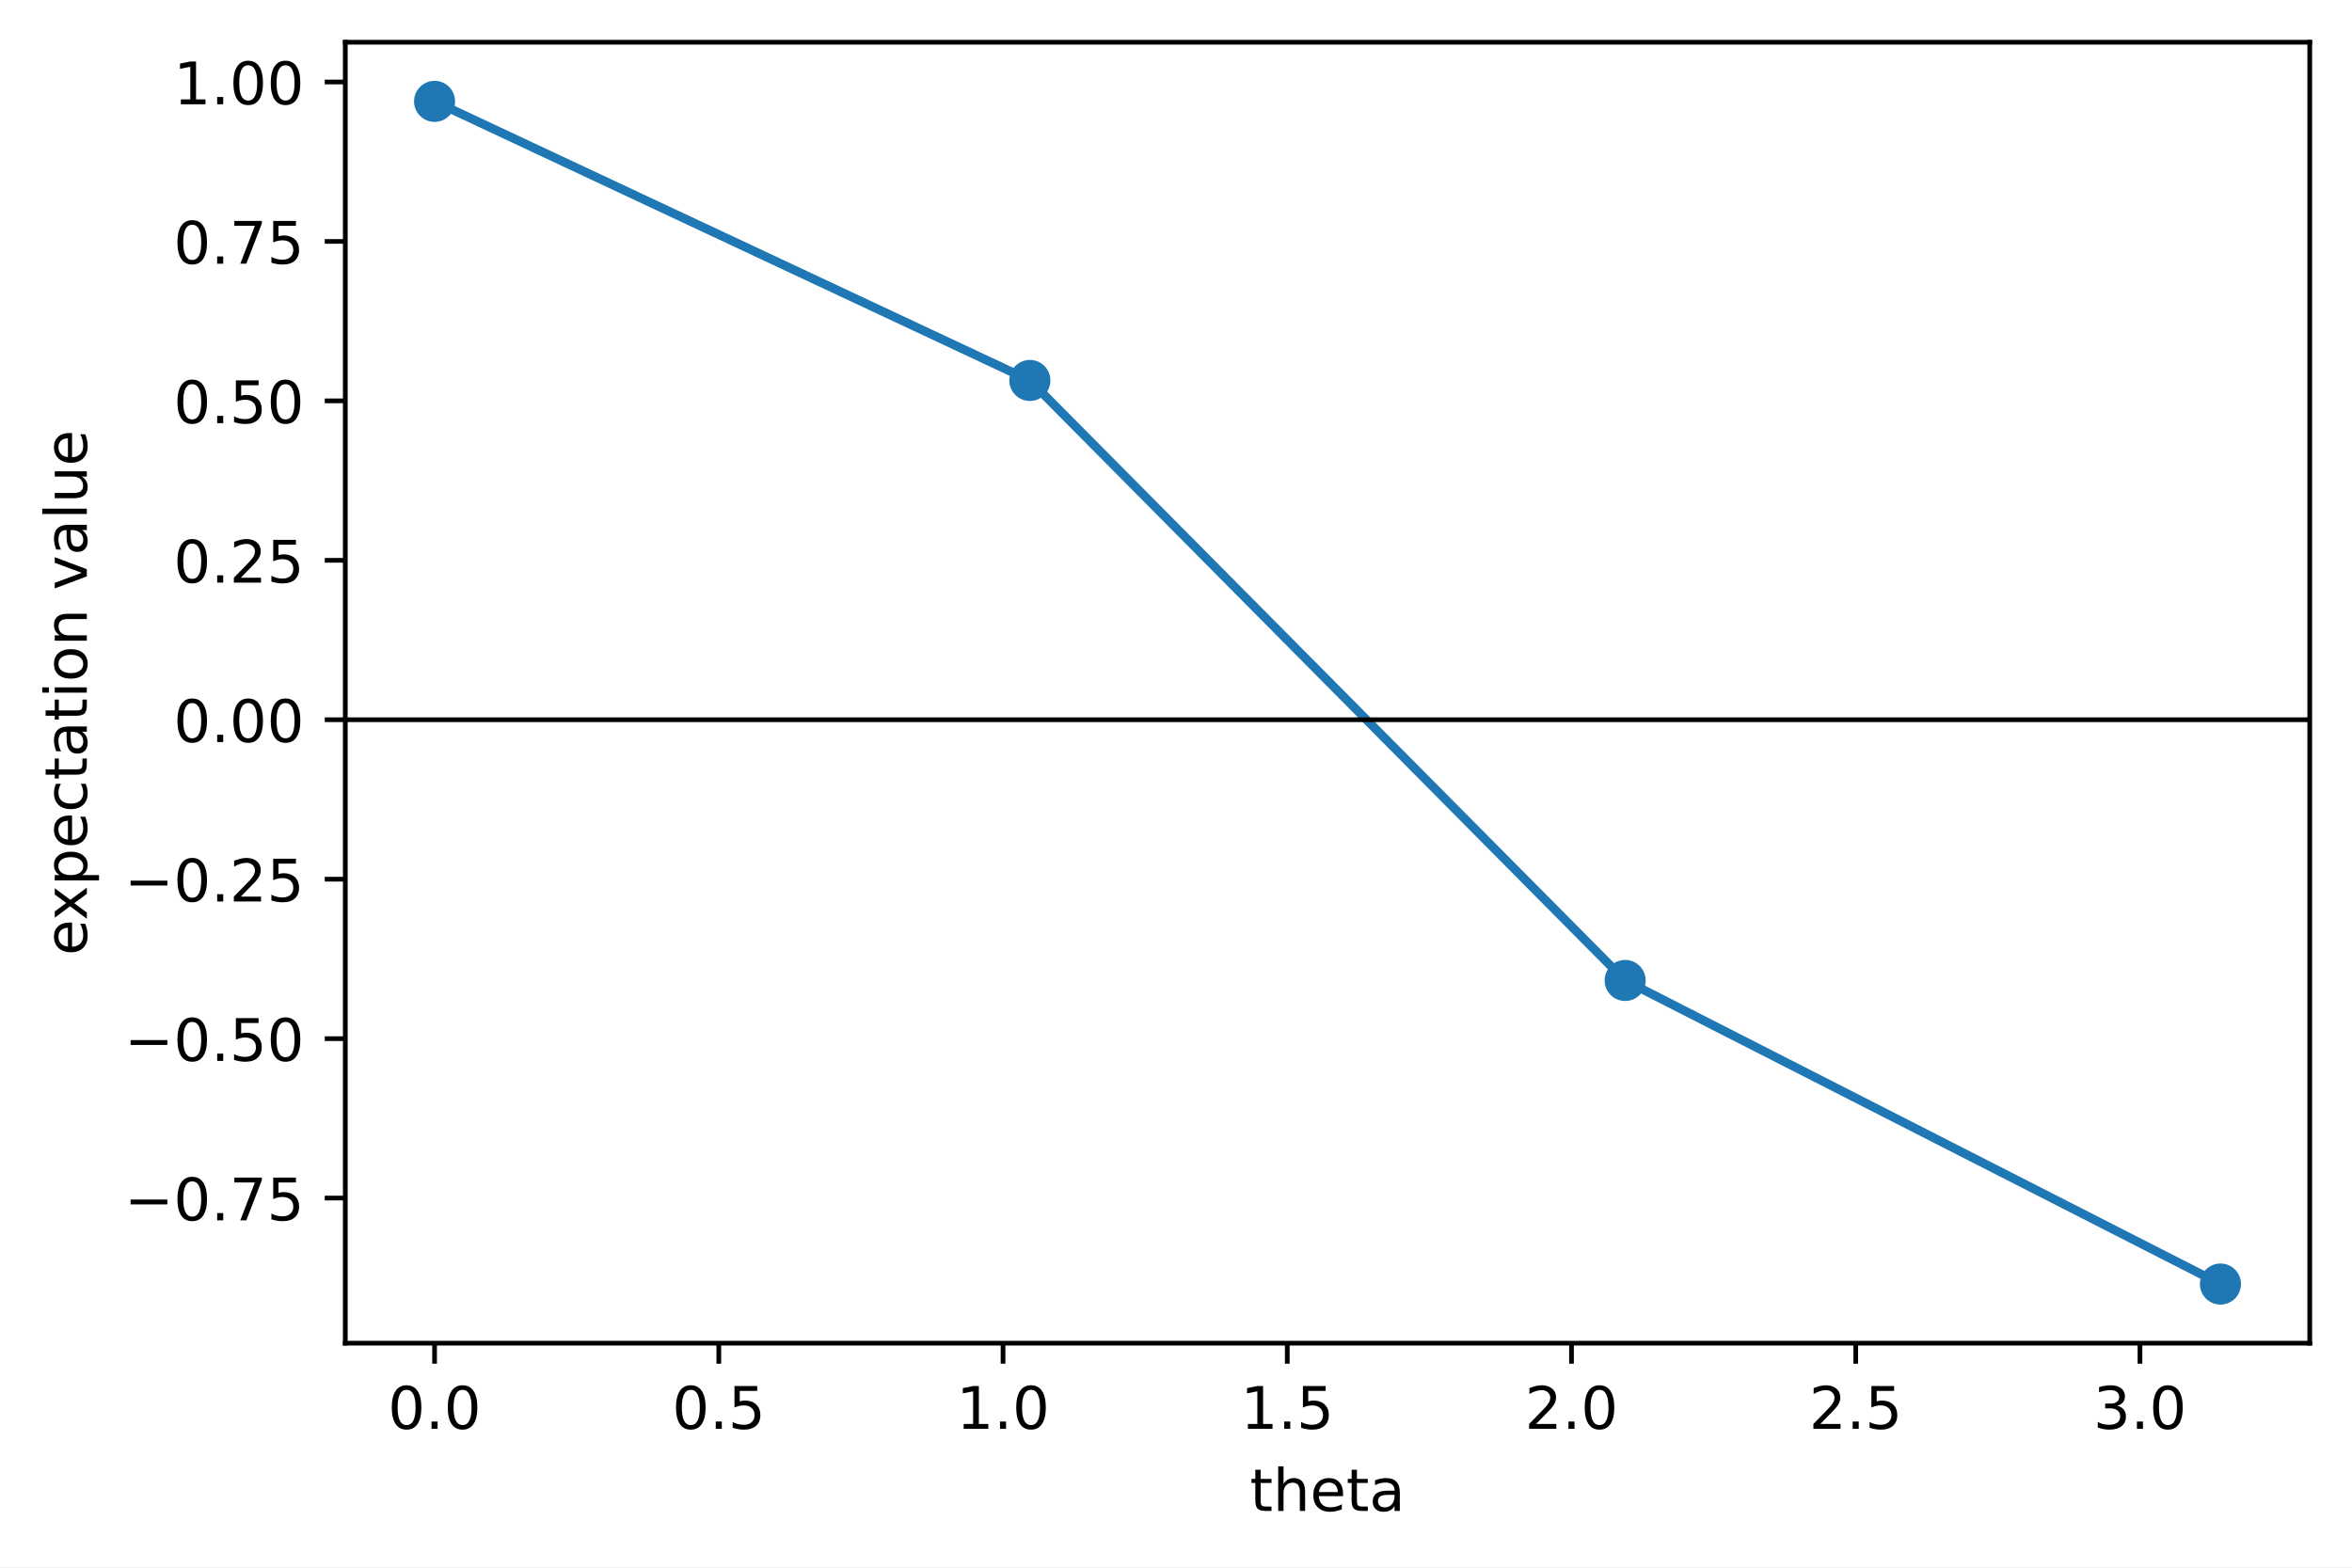
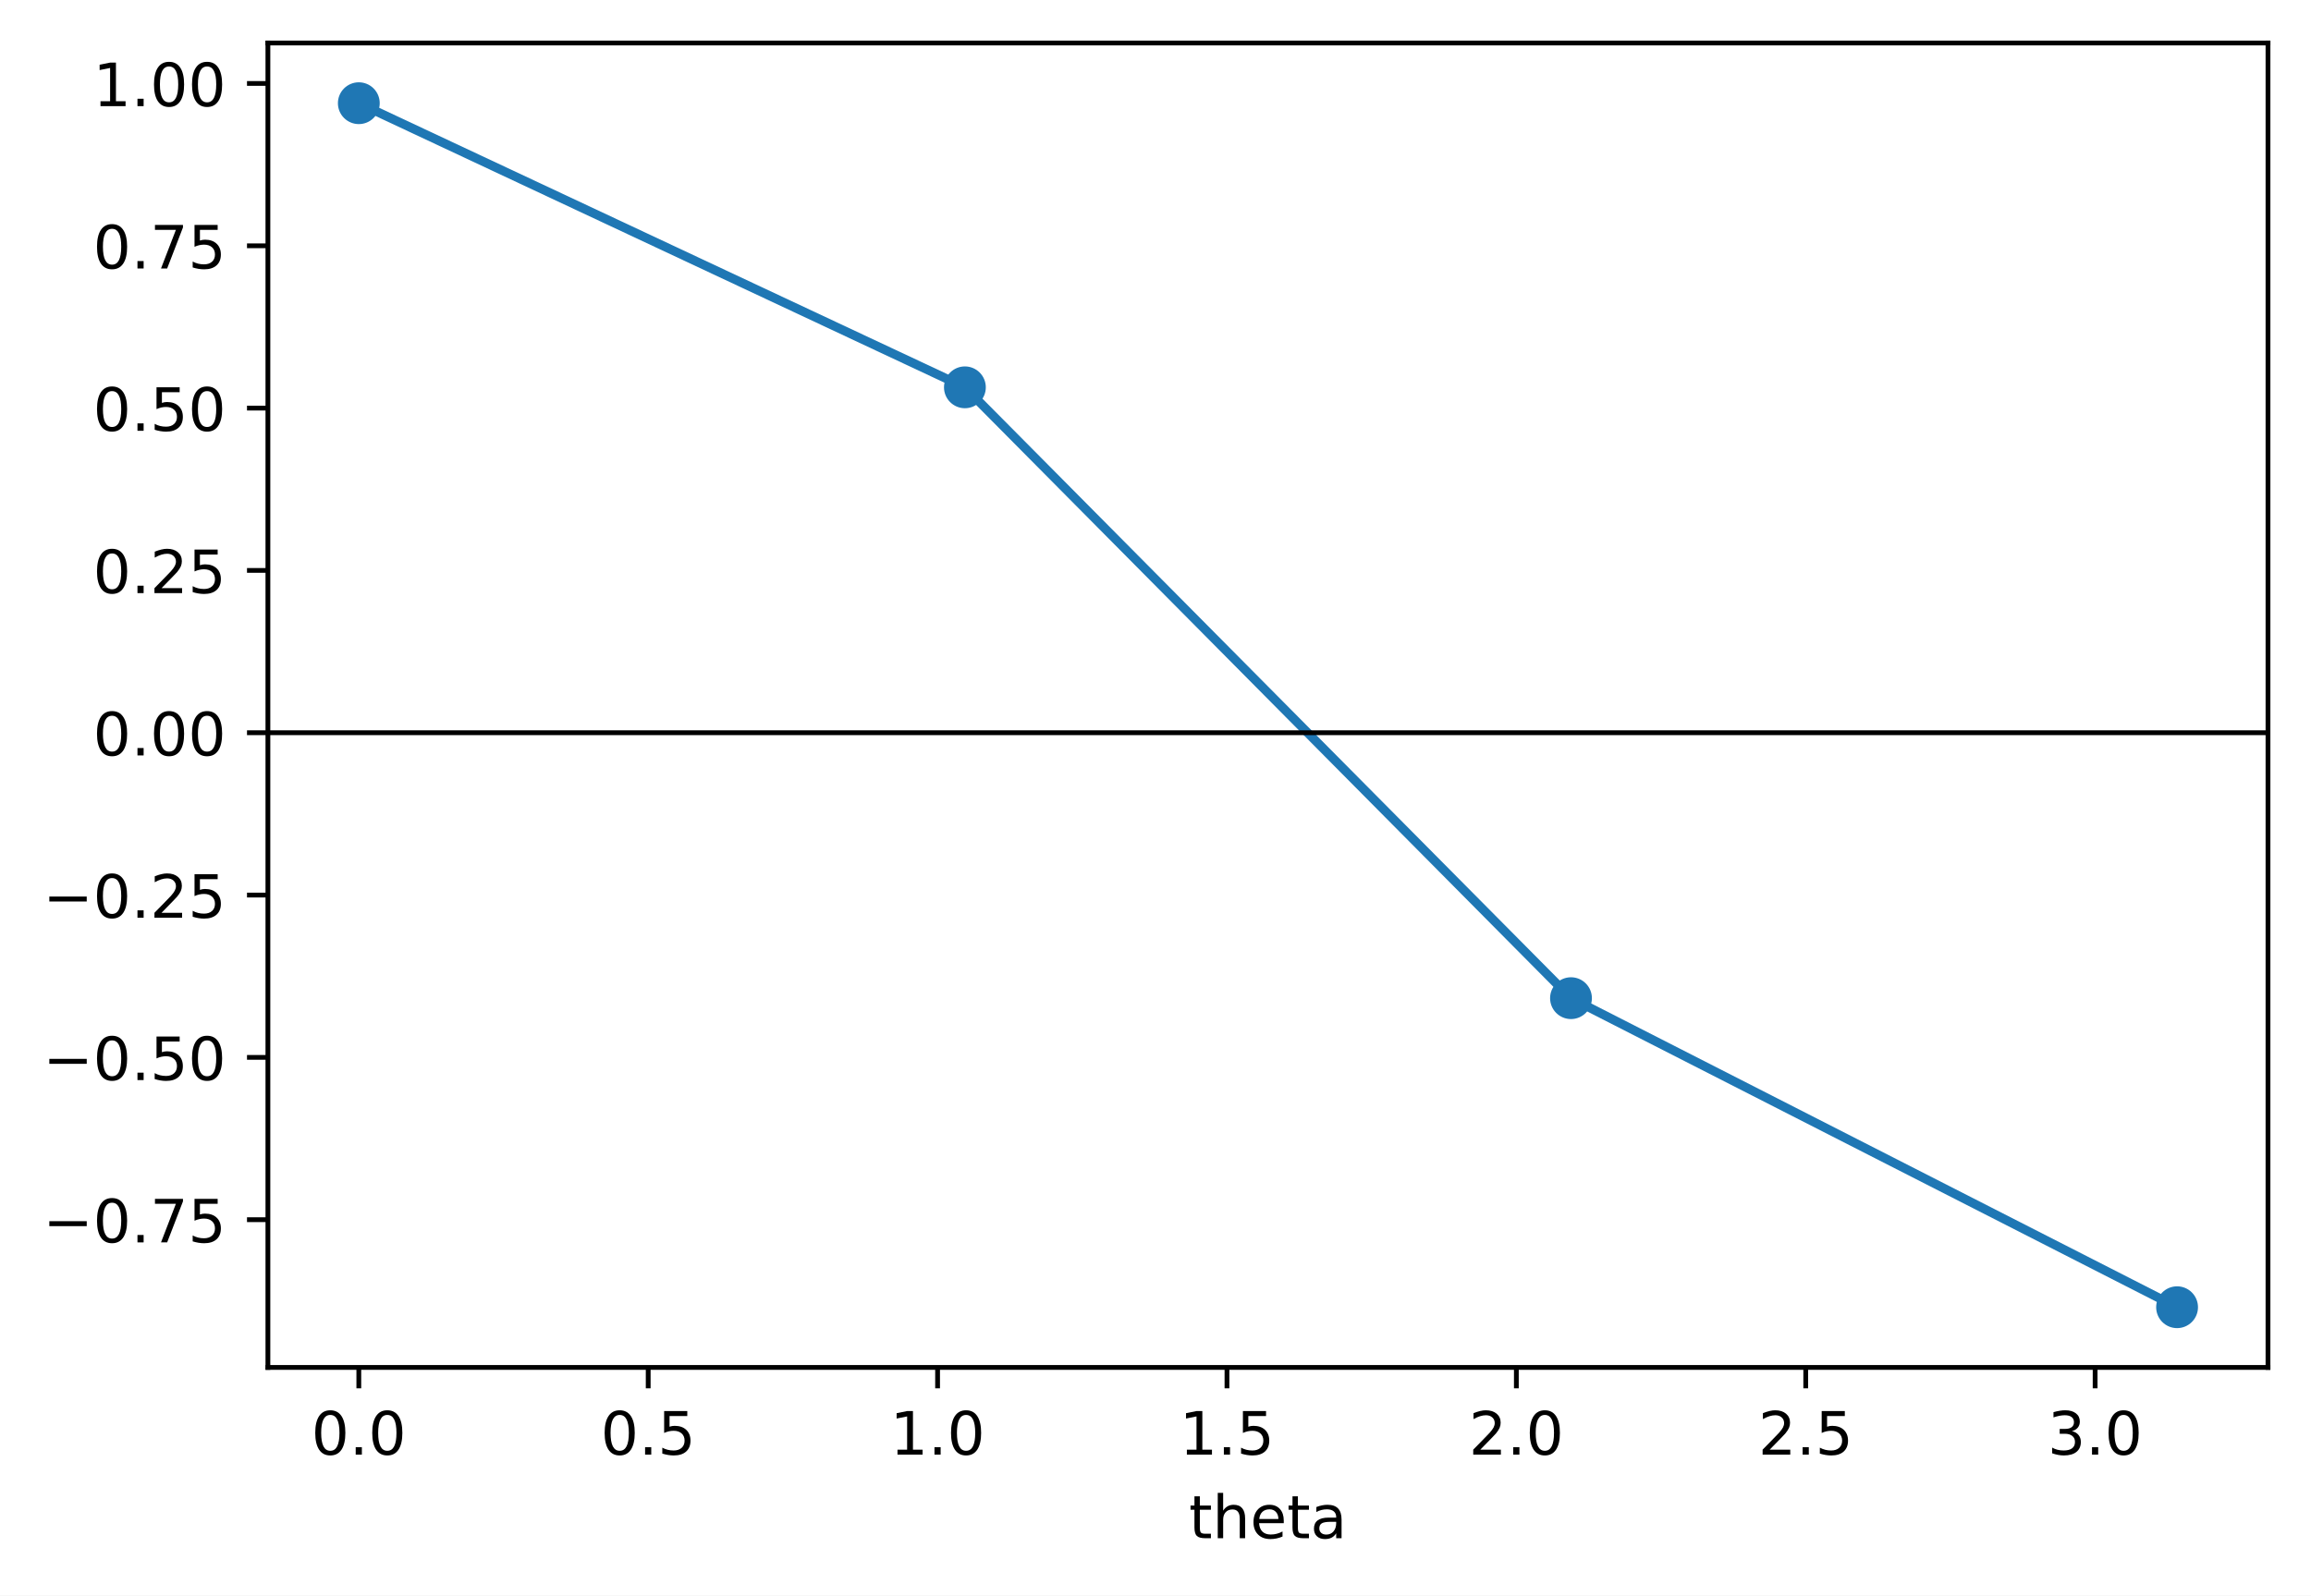
- <svg xmlns="http://www.w3.org/2000/svg" xmlns:xlink="http://www.w3.org/1999/xlink" width="400.846pt" height="267.161pt" viewBox="0 0 400.846 267.161" version="1.1">
+ <svg xmlns="http://www.w3.org/2000/svg" xmlns:xlink="http://www.w3.org/1999/xlink" width="386.845pt" height="267.161pt" viewBox="0 0 386.845 267.161" version="1.1">
  <defs>
    <style type="text/css">*{stroke-linejoin: round; stroke-linecap: butt}</style>
  </defs>
  <g id="figure_1">
    <g id="patch_1">
-       <path d="M 0 267.161  L 400.846 267.161  L 400.846 0  L 0 0  z " style="fill: #ffffff" />
+       <path d="M 0 267.161  L 386.845 267.161  L 386.845 0  L 0 0  z " style="fill: #ffffff" />
    </g>
    <g id="axes_1">
      <g id="patch_2">
-         <path d="M 58.846 228.96  L 393.646 228.96  L 393.646 7.2  L 58.846 7.2  z " style="fill: #ffffff" />
+         <path d="M 44.845 228.96  L 379.645 228.96  L 379.645 7.2  L 44.845 7.2  z " style="fill: #ffffff" />
      </g>
      <g id="matplotlib.axis_1">
        <g id="xtick_1">
          <g id="line2d_1">
            <defs>
              <path id="m25fa3ca507" d="M 0 0  L 0 3.5  " style="stroke: #000000; stroke-width: 0.8" />
            </defs>
            <g>
-               <use xlink:href="#m25fa3ca507" x="74.064" y="228.96" style="stroke: #000000; stroke-width: 0.8" />
+               <use xlink:href="#m25fa3ca507" x="60.063" y="228.96" style="stroke: #000000; stroke-width: 0.8" />
            </g>
          </g>
          <g id="text_1">
-             <g transform="translate(66.11271 243.5577) scale(0.1 -0.1)">
+             <g transform="translate(52.11193 243.5577) scale(0.1 -0.1)">
              <defs>
                <path id="DejaVuSans-13" d="M 2034 4250  Q 1547 4250 1301 3770  Q 1056 3291 1056 2328  Q 1056 1369 1301 889  Q 1547 409 2034 409  Q 2525 409 2770 889  Q 3016 1369 3016 2328  Q 3016 3291 2770 3770  Q 2525 4250 2034 4250  z M 2034 4750  Q 2819 4750 3233 4129  Q 3647 3509 3647 2328  Q 3647 1150 3233 529  Q 2819 -91 2034 -91  Q 1250 -91 836 529  Q 422 1150 422 2328  Q 422 3509 836 4129  Q 1250 4750 2034 4750  z " transform="scale(0.015625)" />
                <path id="DejaVuSans-11" d="M 684 794  L 1344 794  L 1344 0  L 684 0  L 684 794  z " transform="scale(0.015625)" />
              </defs>
              <use xlink:href="#DejaVuSans-13" />
              <use xlink:href="#DejaVuSans-11" transform="translate(63.625 0)" />
              <use xlink:href="#DejaVuSans-13" transform="translate(95.40625 0)" />
            </g>
          </g>
        </g>
        <g id="xtick_2">
          <g id="line2d_2">
            <g>
-               <use xlink:href="#m25fa3ca507" x="122.505" y="228.96" style="stroke: #000000; stroke-width: 0.8" />
+               <use xlink:href="#m25fa3ca507" x="108.504" y="228.96" style="stroke: #000000; stroke-width: 0.8" />
            </g>
          </g>
          <g id="text_2">
-             <g transform="translate(114.5537 243.5577) scale(0.1 -0.1)">
+             <g transform="translate(100.5529 243.5577) scale(0.1 -0.1)">
              <defs>
                <path id="DejaVuSans-18" d="M 691 4666  L 3169 4666  L 3169 4134  L 1269 4134  L 1269 2991  Q 1406 3038 1543 3061  Q 1681 3084 1819 3084  Q 2600 3084 3056 2656  Q 3513 2228 3513 1497  Q 3513 744 3044 326  Q 2575 -91 1722 -91  Q 1428 -91 1123 -41  Q 819 9 494 109  L 494 744  Q 775 591 1075 516  Q 1375 441 1709 441  Q 2250 441 2565 725  Q 2881 1009 2881 1497  Q 2881 1984 2565 2268  Q 2250 2553 1709 2553  Q 1456 2553 1204 2497  Q 953 2441 691 2322  L 691 4666  z " transform="scale(0.015625)" />
              </defs>
              <use xlink:href="#DejaVuSans-13" />
              <use xlink:href="#DejaVuSans-11" transform="translate(63.625 0)" />
              <use xlink:href="#DejaVuSans-18" transform="translate(95.40625 0)" />
            </g>
          </g>
        </g>
        <g id="xtick_3">
          <g id="line2d_3">
            <g>
-               <use xlink:href="#m25fa3ca507" x="170.946" y="228.96" style="stroke: #000000; stroke-width: 0.8" />
+               <use xlink:href="#m25fa3ca507" x="156.945" y="228.96" style="stroke: #000000; stroke-width: 0.8" />
            </g>
          </g>
          <g id="text_3">
-             <g transform="translate(162.9947 243.5577) scale(0.1 -0.1)">
+             <g transform="translate(148.9939 243.5577) scale(0.1 -0.1)">
              <defs>
                <path id="DejaVuSans-14" d="M 794 531  L 1825 531  L 1825 4091  L 703 3866  L 703 4441  L 1819 4666  L 2450 4666  L 2450 531  L 3481 531  L 3481 0  L 794 0  L 794 531  z " transform="scale(0.015625)" />
              </defs>
              <use xlink:href="#DejaVuSans-14" />
              <use xlink:href="#DejaVuSans-11" transform="translate(63.625 0)" />
              <use xlink:href="#DejaVuSans-13" transform="translate(95.40625 0)" />
            </g>
          </g>
        </g>
        <g id="xtick_4">
          <g id="line2d_4">
            <g>
-               <use xlink:href="#m25fa3ca507" x="219.387" y="228.96" style="stroke: #000000; stroke-width: 0.8" />
+               <use xlink:href="#m25fa3ca507" x="205.386" y="228.96" style="stroke: #000000; stroke-width: 0.8" />
            </g>
          </g>
          <g id="text_4">
-             <g transform="translate(211.4356 243.5577) scale(0.1 -0.1)">
+             <g transform="translate(197.4349 243.5577) scale(0.1 -0.1)">
              <use xlink:href="#DejaVuSans-14" />
              <use xlink:href="#DejaVuSans-11" transform="translate(63.625 0)" />
              <use xlink:href="#DejaVuSans-18" transform="translate(95.40625 0)" />
            </g>
          </g>
        </g>
        <g id="xtick_5">
          <g id="line2d_5">
            <g>
-               <use xlink:href="#m25fa3ca507" x="267.828" y="228.96" style="stroke: #000000; stroke-width: 0.8" />
+               <use xlink:href="#m25fa3ca507" x="253.827" y="228.96" style="stroke: #000000; stroke-width: 0.8" />
            </g>
          </g>
          <g id="text_5">
-             <g transform="translate(259.8766 243.5577) scale(0.1 -0.1)">
+             <g transform="translate(245.8758 243.5577) scale(0.1 -0.1)">
              <defs>
                <path id="DejaVuSans-15" d="M 1228 531  L 3431 531  L 3431 0  L 469 0  L 469 531  Q 828 903 1448 1529  Q 2069 2156 2228 2338  Q 2531 2678 2651 2914  Q 2772 3150 2772 3378  Q 2772 3750 2511 3984  Q 2250 4219 1831 4219  Q 1534 4219 1204 4116  Q 875 4013 500 3803  L 500 4441  Q 881 4594 1212 4672  Q 1544 4750 1819 4750  Q 2544 4750 2975 4387  Q 3406 4025 3406 3419  Q 3406 3131 3298 2873  Q 3191 2616 2906 2266  Q 2828 2175 2409 1742  Q 1991 1309 1228 531  z " transform="scale(0.015625)" />
              </defs>
              <use xlink:href="#DejaVuSans-15" />
              <use xlink:href="#DejaVuSans-11" transform="translate(63.625 0)" />
              <use xlink:href="#DejaVuSans-13" transform="translate(95.40625 0)" />
            </g>
          </g>
        </g>
        <g id="xtick_6">
          <g id="line2d_6">
            <g>
-               <use xlink:href="#m25fa3ca507" x="316.269" y="228.96" style="stroke: #000000; stroke-width: 0.8" />
+               <use xlink:href="#m25fa3ca507" x="302.268" y="228.96" style="stroke: #000000; stroke-width: 0.8" />
            </g>
          </g>
          <g id="text_6">
-             <g transform="translate(308.3176 243.5577) scale(0.1 -0.1)">
+             <g transform="translate(294.3168 243.5577) scale(0.1 -0.1)">
              <use xlink:href="#DejaVuSans-15" />
              <use xlink:href="#DejaVuSans-11" transform="translate(63.625 0)" />
              <use xlink:href="#DejaVuSans-18" transform="translate(95.40625 0)" />
            </g>
          </g>
        </g>
        <g id="xtick_7">
          <g id="line2d_7">
            <g>
-               <use xlink:href="#m25fa3ca507" x="364.71" y="228.96" style="stroke: #000000; stroke-width: 0.8" />
+               <use xlink:href="#m25fa3ca507" x="350.709" y="228.96" style="stroke: #000000; stroke-width: 0.8" />
            </g>
          </g>
          <g id="text_7">
-             <g transform="translate(356.7586 243.5577) scale(0.1 -0.1)">
+             <g transform="translate(342.7578 243.5577) scale(0.1 -0.1)">
              <defs>
                <path id="DejaVuSans-16" d="M 2597 2516  Q 3050 2419 3304 2112  Q 3559 1806 3559 1356  Q 3559 666 3084 287  Q 2609 -91 1734 -91  Q 1441 -91 1130 -33  Q 819 25 488 141  L 488 750  Q 750 597 1062 519  Q 1375 441 1716 441  Q 2309 441 2620 675  Q 2931 909 2931 1356  Q 2931 1769 2642 2001  Q 2353 2234 1838 2234  L 1294 2234  L 1294 2753  L 1863 2753  Q 2328 2753 2575 2939  Q 2822 3125 2822 3475  Q 2822 3834 2567 4026  Q 2313 4219 1838 4219  Q 1578 4219 1281 4162  Q 984 4106 628 3988  L 628 4550  Q 988 4650 1302 4700  Q 1616 4750 1894 4750  Q 2613 4750 3031 4423  Q 3450 4097 3450 3541  Q 3450 3153 3228 2886  Q 3006 2619 2597 2516  z " transform="scale(0.015625)" />
              </defs>
              <use xlink:href="#DejaVuSans-16" />
              <use xlink:href="#DejaVuSans-11" transform="translate(63.625 0)" />
              <use xlink:href="#DejaVuSans-13" transform="translate(95.40625 0)" />
            </g>
          </g>
        </g>
        <g id="text_8">
-           <g transform="translate(213.0164 257.5584) scale(0.1 -0.1)">
+           <g transform="translate(199.0156 257.5584) scale(0.1 -0.1)">
            <defs>
              <path id="DejaVuSans-57" d="M 1172 4494  L 1172 3500  L 2356 3500  L 2356 3053  L 1172 3053  L 1172 1153  Q 1172 725 1289 603  Q 1406 481 1766 481  L 2356 481  L 2356 0  L 1766 0  Q 1100 0 847 248  Q 594 497 594 1153  L 594 3053  L 172 3053  L 172 3500  L 594 3500  L 594 4494  L 1172 4494  z " transform="scale(0.015625)" />
              <path id="DejaVuSans-4b" d="M 3513 2113  L 3513 0  L 2938 0  L 2938 2094  Q 2938 2591 2744 2837  Q 2550 3084 2163 3084  Q 1697 3084 1428 2787  Q 1159 2491 1159 1978  L 1159 0  L 581 0  L 581 4863  L 1159 4863  L 1159 2956  Q 1366 3272 1645 3428  Q 1925 3584 2291 3584  Q 2894 3584 3203 3211  Q 3513 2838 3513 2113  z " transform="scale(0.015625)" />
              <path id="DejaVuSans-48" d="M 3597 1894  L 3597 1613  L 953 1613  Q 991 1019 1311 708  Q 1631 397 2203 397  Q 2534 397 2845 478  Q 3156 559 3463 722  L 3463 178  Q 3153 47 2828 -22  Q 2503 -91 2169 -91  Q 1331 -91 842 396  Q 353 884 353 1716  Q 353 2575 817 3079  Q 1281 3584 2069 3584  Q 2775 3584 3186 3129  Q 3597 2675 3597 1894  z M 3022 2063  Q 3016 2534 2758 2815  Q 2500 3097 2075 3097  Q 1594 3097 1305 2825  Q 1016 2553 972 2059  L 3022 2063  z " transform="scale(0.015625)" />
              <path id="DejaVuSans-44" d="M 2194 1759  Q 1497 1759 1228 1600  Q 959 1441 959 1056  Q 959 750 1161 570  Q 1363 391 1709 391  Q 2188 391 2477 730  Q 2766 1069 2766 1631  L 2766 1759  L 2194 1759  z M 3341 1997  L 3341 0  L 2766 0  L 2766 531  Q 2569 213 2275 61  Q 1981 -91 1556 -91  Q 1019 -91 701 211  Q 384 513 384 1019  Q 384 1609 779 1909  Q 1175 2209 1959 2209  L 2766 2209  L 2766 2266  Q 2766 2663 2505 2880  Q 2244 3097 1772 3097  Q 1472 3097 1187 3025  Q 903 2953 641 2809  L 641 3341  Q 956 3463 1253 3523  Q 1550 3584 1831 3584  Q 2591 3584 2966 3190  Q 3341 2797 3341 1997  z " transform="scale(0.015625)" />
            </defs>
            <use xlink:href="#DejaVuSans-57" />
            <use xlink:href="#DejaVuSans-4b" transform="translate(39.20312 0)" />
            <use xlink:href="#DejaVuSans-48" transform="translate(102.5781 0)" />
            <use xlink:href="#DejaVuSans-57" transform="translate(164.1094 0)" />
            <use xlink:href="#DejaVuSans-44" transform="translate(203.3125 0)" />
          </g>
        </g>
      </g>
      <g id="matplotlib.axis_2">
        <g id="ytick_1">
          <g id="line2d_8">
            <defs>
              <path id="m721f5806b9" d="M 0 0  L -3.5 0  " style="stroke: #000000; stroke-width: 0.8" />
            </defs>
            <g>
-               <use xlink:href="#m721f5806b9" x="58.846" y="204.225" style="stroke: #000000; stroke-width: 0.8" />
+               <use xlink:href="#m721f5806b9" x="44.845" y="204.225" style="stroke: #000000; stroke-width: 0.8" />
            </g>
          </g>
          <g id="text_9">
-             <g transform="translate(21.20078 208.0241) scale(0.1 -0.1)">
+             <g transform="translate(7.2 208.0241) scale(0.1 -0.1)">
              <defs>
                <path id="DejaVuSans-c9c" d="M 678 2272  L 4684 2272  L 4684 1741  L 678 1741  L 678 2272  z " transform="scale(0.015625)" />
                <path id="DejaVuSans-1a" d="M 525 4666  L 3525 4666  L 3525 4397  L 1831 0  L 1172 0  L 2766 4134  L 525 4134  L 525 4666  z " transform="scale(0.015625)" />
              </defs>
              <use xlink:href="#DejaVuSans-c9c" />
              <use xlink:href="#DejaVuSans-13" transform="translate(83.79688 0)" />
              <use xlink:href="#DejaVuSans-11" transform="translate(147.4219 0)" />
              <use xlink:href="#DejaVuSans-1a" transform="translate(179.2031 0)" />
              <use xlink:href="#DejaVuSans-18" transform="translate(242.8281 0)" />
            </g>
          </g>
        </g>
        <g id="ytick_2">
          <g id="line2d_9">
            <g>
-               <use xlink:href="#m721f5806b9" x="58.846" y="177.047" style="stroke: #000000; stroke-width: 0.8" />
+               <use xlink:href="#m721f5806b9" x="44.845" y="177.047" style="stroke: #000000; stroke-width: 0.8" />
            </g>
          </g>
          <g id="text_10">
-             <g transform="translate(21.20078 180.8455) scale(0.1 -0.1)">
+             <g transform="translate(7.2 180.8455) scale(0.1 -0.1)">
              <use xlink:href="#DejaVuSans-c9c" />
              <use xlink:href="#DejaVuSans-13" transform="translate(83.79688 0)" />
              <use xlink:href="#DejaVuSans-11" transform="translate(147.4219 0)" />
              <use xlink:href="#DejaVuSans-18" transform="translate(179.2031 0)" />
              <use xlink:href="#DejaVuSans-13" transform="translate(242.8281 0)" />
            </g>
          </g>
        </g>
        <g id="ytick_3">
          <g id="line2d_10">
            <g>
-               <use xlink:href="#m721f5806b9" x="58.846" y="149.868" style="stroke: #000000; stroke-width: 0.8" />
+               <use xlink:href="#m721f5806b9" x="44.845" y="149.868" style="stroke: #000000; stroke-width: 0.8" />
            </g>
          </g>
          <g id="text_11">
-             <g transform="translate(21.20078 153.6669) scale(0.1 -0.1)">
+             <g transform="translate(7.2 153.6669) scale(0.1 -0.1)">
              <use xlink:href="#DejaVuSans-c9c" />
              <use xlink:href="#DejaVuSans-13" transform="translate(83.79688 0)" />
              <use xlink:href="#DejaVuSans-11" transform="translate(147.4219 0)" />
              <use xlink:href="#DejaVuSans-15" transform="translate(179.2031 0)" />
              <use xlink:href="#DejaVuSans-18" transform="translate(242.8281 0)" />
            </g>
          </g>
        </g>
        <g id="ytick_4">
          <g id="line2d_11">
            <g>
-               <use xlink:href="#m721f5806b9" x="58.846" y="122.689" style="stroke: #000000; stroke-width: 0.8" />
+               <use xlink:href="#m721f5806b9" x="44.845" y="122.689" style="stroke: #000000; stroke-width: 0.8" />
            </g>
          </g>
          <g id="text_12">
-             <g transform="translate(29.58047 126.4883) scale(0.1 -0.1)">
+             <g transform="translate(15.57969 126.4883) scale(0.1 -0.1)">
              <use xlink:href="#DejaVuSans-13" />
              <use xlink:href="#DejaVuSans-11" transform="translate(63.625 0)" />
              <use xlink:href="#DejaVuSans-13" transform="translate(95.40625 0)" />
              <use xlink:href="#DejaVuSans-13" transform="translate(159.0312 0)" />
            </g>
          </g>
        </g>
        <g id="ytick_5">
          <g id="line2d_12">
            <g>
-               <use xlink:href="#m721f5806b9" x="58.846" y="95.511" style="stroke: #000000; stroke-width: 0.8" />
+               <use xlink:href="#m721f5806b9" x="44.845" y="95.511" style="stroke: #000000; stroke-width: 0.8" />
            </g>
          </g>
          <g id="text_13">
-             <g transform="translate(29.58047 99.30972) scale(0.1 -0.1)">
+             <g transform="translate(15.57969 99.30972) scale(0.1 -0.1)">
              <use xlink:href="#DejaVuSans-13" />
              <use xlink:href="#DejaVuSans-11" transform="translate(63.625 0)" />
              <use xlink:href="#DejaVuSans-15" transform="translate(95.40625 0)" />
              <use xlink:href="#DejaVuSans-18" transform="translate(159.0312 0)" />
            </g>
          </g>
        </g>
        <g id="ytick_6">
          <g id="line2d_13">
            <g>
-               <use xlink:href="#m721f5806b9" x="58.846" y="68.332" style="stroke: #000000; stroke-width: 0.8" />
+               <use xlink:href="#m721f5806b9" x="44.845" y="68.332" style="stroke: #000000; stroke-width: 0.8" />
            </g>
          </g>
          <g id="text_14">
-             <g transform="translate(29.58047 72.13111) scale(0.1 -0.1)">
+             <g transform="translate(15.57969 72.13111) scale(0.1 -0.1)">
              <use xlink:href="#DejaVuSans-13" />
              <use xlink:href="#DejaVuSans-11" transform="translate(63.625 0)" />
              <use xlink:href="#DejaVuSans-18" transform="translate(95.40625 0)" />
              <use xlink:href="#DejaVuSans-13" transform="translate(159.0312 0)" />
            </g>
          </g>
        </g>
        <g id="ytick_7">
          <g id="line2d_14">
            <g>
-               <use xlink:href="#m721f5806b9" x="58.846" y="41.154" style="stroke: #000000; stroke-width: 0.8" />
+               <use xlink:href="#m721f5806b9" x="44.845" y="41.154" style="stroke: #000000; stroke-width: 0.8" />
            </g>
          </g>
          <g id="text_15">
-             <g transform="translate(29.58047 44.95251) scale(0.1 -0.1)">
+             <g transform="translate(15.57969 44.95251) scale(0.1 -0.1)">
              <use xlink:href="#DejaVuSans-13" />
              <use xlink:href="#DejaVuSans-11" transform="translate(63.625 0)" />
              <use xlink:href="#DejaVuSans-1a" transform="translate(95.40625 0)" />
              <use xlink:href="#DejaVuSans-18" transform="translate(159.0312 0)" />
            </g>
          </g>
        </g>
        <g id="ytick_8">
          <g id="line2d_15">
            <g>
-               <use xlink:href="#m721f5806b9" x="58.846" y="13.975" style="stroke: #000000; stroke-width: 0.8" />
+               <use xlink:href="#m721f5806b9" x="44.845" y="13.975" style="stroke: #000000; stroke-width: 0.8" />
            </g>
          </g>
          <g id="text_16">
-             <g transform="translate(29.58047 17.77391) scale(0.1 -0.1)">
+             <g transform="translate(15.57969 17.77391) scale(0.1 -0.1)">
              <use xlink:href="#DejaVuSans-14" />
              <use xlink:href="#DejaVuSans-11" transform="translate(63.625 0)" />
              <use xlink:href="#DejaVuSans-13" transform="translate(95.40625 0)" />
              <use xlink:href="#DejaVuSans-13" transform="translate(159.0312 0)" />
            </g>
          </g>
        </g>
-         <g id="text_17">
-           <g transform="translate(14.79844 162.8769) rotate(-90) scale(0.1 -0.1)">
-             <defs>
-               <path id="DejaVuSans-5b" d="M 3513 3500  L 2247 1797  L 3578 0  L 2900 0  L 1881 1375  L 863 0  L 184 0  L 1544 1831  L 300 3500  L 978 3500  L 1906 2253  L 2834 3500  L 3513 3500  z " transform="scale(0.015625)" />
-               <path id="DejaVuSans-53" d="M 1159 525  L 1159 -1331  L 581 -1331  L 581 3500  L 1159 3500  L 1159 2969  Q 1341 3281 1617 3432  Q 1894 3584 2278 3584  Q 2916 3584 3314 3078  Q 3713 2572 3713 1747  Q 3713 922 3314 415  Q 2916 -91 2278 -91  Q 1894 -91 1617 61  Q 1341 213 1159 525  z M 3116 1747  Q 3116 2381 2855 2742  Q 2594 3103 2138 3103  Q 1681 3103 1420 2742  Q 1159 2381 1159 1747  Q 1159 1113 1420 752  Q 1681 391 2138 391  Q 2594 391 2855 752  Q 3116 1113 3116 1747  z " transform="scale(0.015625)" />
-               <path id="DejaVuSans-46" d="M 3122 3366  L 3122 2828  Q 2878 2963 2633 3030  Q 2388 3097 2138 3097  Q 1578 3097 1268 2742  Q 959 2388 959 1747  Q 959 1106 1268 751  Q 1578 397 2138 397  Q 2388 397 2633 464  Q 2878 531 3122 666  L 3122 134  Q 2881 22 2623 -34  Q 2366 -91 2075 -91  Q 1284 -91 818 406  Q 353 903 353 1747  Q 353 2603 823 3093  Q 1294 3584 2113 3584  Q 2378 3584 2631 3529  Q 2884 3475 3122 3366  z " transform="scale(0.015625)" />
-               <path id="DejaVuSans-4c" d="M 603 3500  L 1178 3500  L 1178 0  L 603 0  L 603 3500  z M 603 4863  L 1178 4863  L 1178 4134  L 603 4134  L 603 4863  z " transform="scale(0.015625)" />
-               <path id="DejaVuSans-52" d="M 1959 3097  Q 1497 3097 1228 2736  Q 959 2375 959 1747  Q 959 1119 1226 758  Q 1494 397 1959 397  Q 2419 397 2687 759  Q 2956 1122 2956 1747  Q 2956 2369 2687 2733  Q 2419 3097 1959 3097  z M 1959 3584  Q 2709 3584 3137 3096  Q 3566 2609 3566 1747  Q 3566 888 3137 398  Q 2709 -91 1959 -91  Q 1206 -91 779 398  Q 353 888 353 1747  Q 353 2609 779 3096  Q 1206 3584 1959 3584  z " transform="scale(0.015625)" />
-               <path id="DejaVuSans-51" d="M 3513 2113  L 3513 0  L 2938 0  L 2938 2094  Q 2938 2591 2744 2837  Q 2550 3084 2163 3084  Q 1697 3084 1428 2787  Q 1159 2491 1159 1978  L 1159 0  L 581 0  L 581 3500  L 1159 3500  L 1159 2956  Q 1366 3272 1645 3428  Q 1925 3584 2291 3584  Q 2894 3584 3203 3211  Q 3513 2838 3513 2113  z " transform="scale(0.015625)" />
-               <path id="DejaVuSans-3" transform="scale(0.015625)" />
-               <path id="DejaVuSans-59" d="M 191 3500  L 800 3500  L 1894 563  L 2988 3500  L 3597 3500  L 2284 0  L 1503 0  L 191 3500  z " transform="scale(0.015625)" />
-               <path id="DejaVuSans-4f" d="M 603 4863  L 1178 4863  L 1178 0  L 603 0  L 603 4863  z " transform="scale(0.015625)" />
-               <path id="DejaVuSans-58" d="M 544 1381  L 544 3500  L 1119 3500  L 1119 1403  Q 1119 906 1312 657  Q 1506 409 1894 409  Q 2359 409 2629 706  Q 2900 1003 2900 1516  L 2900 3500  L 3475 3500  L 3475 0  L 2900 0  L 2900 538  Q 2691 219 2414 64  Q 2138 -91 1772 -91  Q 1169 -91 856 284  Q 544 659 544 1381  z M 1991 3584  L 1991 3584  z " transform="scale(0.015625)" />
-             </defs>
-             <use xlink:href="#DejaVuSans-48" />
-             <use xlink:href="#DejaVuSans-5b" transform="translate(59.78125 0)" />
-             <use xlink:href="#DejaVuSans-53" transform="translate(118.9688 0)" />
-             <use xlink:href="#DejaVuSans-48" transform="translate(182.4531 0)" />
-             <use xlink:href="#DejaVuSans-46" transform="translate(243.9844 0)" />
-             <use xlink:href="#DejaVuSans-57" transform="translate(298.9688 0)" />
-             <use xlink:href="#DejaVuSans-44" transform="translate(338.1719 0)" />
-             <use xlink:href="#DejaVuSans-57" transform="translate(399.4531 0)" />
-             <use xlink:href="#DejaVuSans-4c" transform="translate(438.6562 0)" />
-             <use xlink:href="#DejaVuSans-52" transform="translate(466.4375 0)" />
-             <use xlink:href="#DejaVuSans-51" transform="translate(527.625 0)" />
-             <use xlink:href="#DejaVuSans-3" transform="translate(591 0)" />
-             <use xlink:href="#DejaVuSans-59" transform="translate(622.7812 0)" />
-             <use xlink:href="#DejaVuSans-44" transform="translate(681.9688 0)" />
-             <use xlink:href="#DejaVuSans-4f" transform="translate(743.25 0)" />
-             <use xlink:href="#DejaVuSans-58" transform="translate(771.0312 0)" />
-             <use xlink:href="#DejaVuSans-48" transform="translate(834.4062 0)" />
-           </g>
-         </g>
      </g>
      <g id="line2d_16">
-         <path d="M 74.064 17.28  L 175.519 64.853  L 276.973 167.132  L 378.428 218.88  " clip-path="url(#p852d7755f3)" style="fill: none; stroke: #1f77b4; stroke-width: 1.5; stroke-linecap: square" />
+         <path d="M 60.063 17.28  L 161.518 64.853  L 262.973 167.132  L 364.427 218.88  " clip-path="url(#paf79ec1bca)" style="fill: none; stroke: #1f77b4; stroke-width: 1.5; stroke-linecap: square" />
        <defs>
          <path id="mbc818514d9" d="M 0 3  C 0.796 3 1.559 2.684 2.121 2.121  C 2.684 1.559 3 0.796 3 0  C 3 -0.796 2.684 -1.559 2.121 -2.121  C 1.559 -2.684 0.796 -3 0 -3  C -0.796 -3 -1.559 -2.684 -2.121 -2.121  C -2.684 -1.559 -3 -0.796 -3 0  C -3 0.796 -2.684 1.559 -2.121 2.121  C -1.559 2.684 -0.796 3 0 3  z " style="stroke: #1f77b4" />
        </defs>
-         <g clip-path="url(#p852d7755f3)">
-           <use xlink:href="#mbc818514d9" x="74.064" y="17.28" style="fill: #1f77b4; stroke: #1f77b4" />
-           <use xlink:href="#mbc818514d9" x="175.519" y="64.853" style="fill: #1f77b4; stroke: #1f77b4" />
-           <use xlink:href="#mbc818514d9" x="276.973" y="167.132" style="fill: #1f77b4; stroke: #1f77b4" />
-           <use xlink:href="#mbc818514d9" x="378.428" y="218.88" style="fill: #1f77b4; stroke: #1f77b4" />
+         <g clip-path="url(#paf79ec1bca)">
+           <use xlink:href="#mbc818514d9" x="60.063" y="17.28" style="fill: #1f77b4; stroke: #1f77b4" />
+           <use xlink:href="#mbc818514d9" x="161.518" y="64.853" style="fill: #1f77b4; stroke: #1f77b4" />
+           <use xlink:href="#mbc818514d9" x="262.973" y="167.132" style="fill: #1f77b4; stroke: #1f77b4" />
+           <use xlink:href="#mbc818514d9" x="364.427" y="218.88" style="fill: #1f77b4; stroke: #1f77b4" />
        </g>
      </g>
      <g id="line2d_17">
-         <path d="M 58.846 122.689  L 393.646 122.689  " clip-path="url(#p852d7755f3)" style="fill: none; stroke: #000000; stroke-width: 0.8; stroke-linecap: square" />
+         <path d="M 44.845 122.689  L 379.645 122.689  " clip-path="url(#paf79ec1bca)" style="fill: none; stroke: #000000; stroke-width: 0.8; stroke-linecap: square" />
      </g>
      <g id="patch_3">
-         <path d="M 58.846 228.96  L 58.846 7.2  " style="fill: none; stroke: #000000; stroke-width: 0.8; stroke-linejoin: miter; stroke-linecap: square" />
+         <path d="M 44.845 228.96  L 44.845 7.2  " style="fill: none; stroke: #000000; stroke-width: 0.8; stroke-linejoin: miter; stroke-linecap: square" />
      </g>
      <g id="patch_4">
-         <path d="M 393.646 228.96  L 393.646 7.2  " style="fill: none; stroke: #000000; stroke-width: 0.8; stroke-linejoin: miter; stroke-linecap: square" />
+         <path d="M 379.645 228.96  L 379.645 7.2  " style="fill: none; stroke: #000000; stroke-width: 0.8; stroke-linejoin: miter; stroke-linecap: square" />
      </g>
      <g id="patch_5">
-         <path d="M 58.846 228.96  L 393.646 228.96  " style="fill: none; stroke: #000000; stroke-width: 0.8; stroke-linejoin: miter; stroke-linecap: square" />
+         <path d="M 44.845 228.96  L 379.645 228.96  " style="fill: none; stroke: #000000; stroke-width: 0.8; stroke-linejoin: miter; stroke-linecap: square" />
      </g>
      <g id="patch_6">
-         <path d="M 58.846 7.2  L 393.646 7.2  " style="fill: none; stroke: #000000; stroke-width: 0.8; stroke-linejoin: miter; stroke-linecap: square" />
+         <path d="M 44.845 7.2  L 379.645 7.2  " style="fill: none; stroke: #000000; stroke-width: 0.8; stroke-linejoin: miter; stroke-linecap: square" />
      </g>
    </g>
  </g>
  <defs>
-     <clipPath id="p852d7755f3">
-       <rect x="58.846" y="7.2" width="334.8" height="221.76" />
+     <clipPath id="paf79ec1bca">
+       <rect x="44.845" y="7.2" width="334.8" height="221.76" />
    </clipPath>
  </defs>
</svg>
